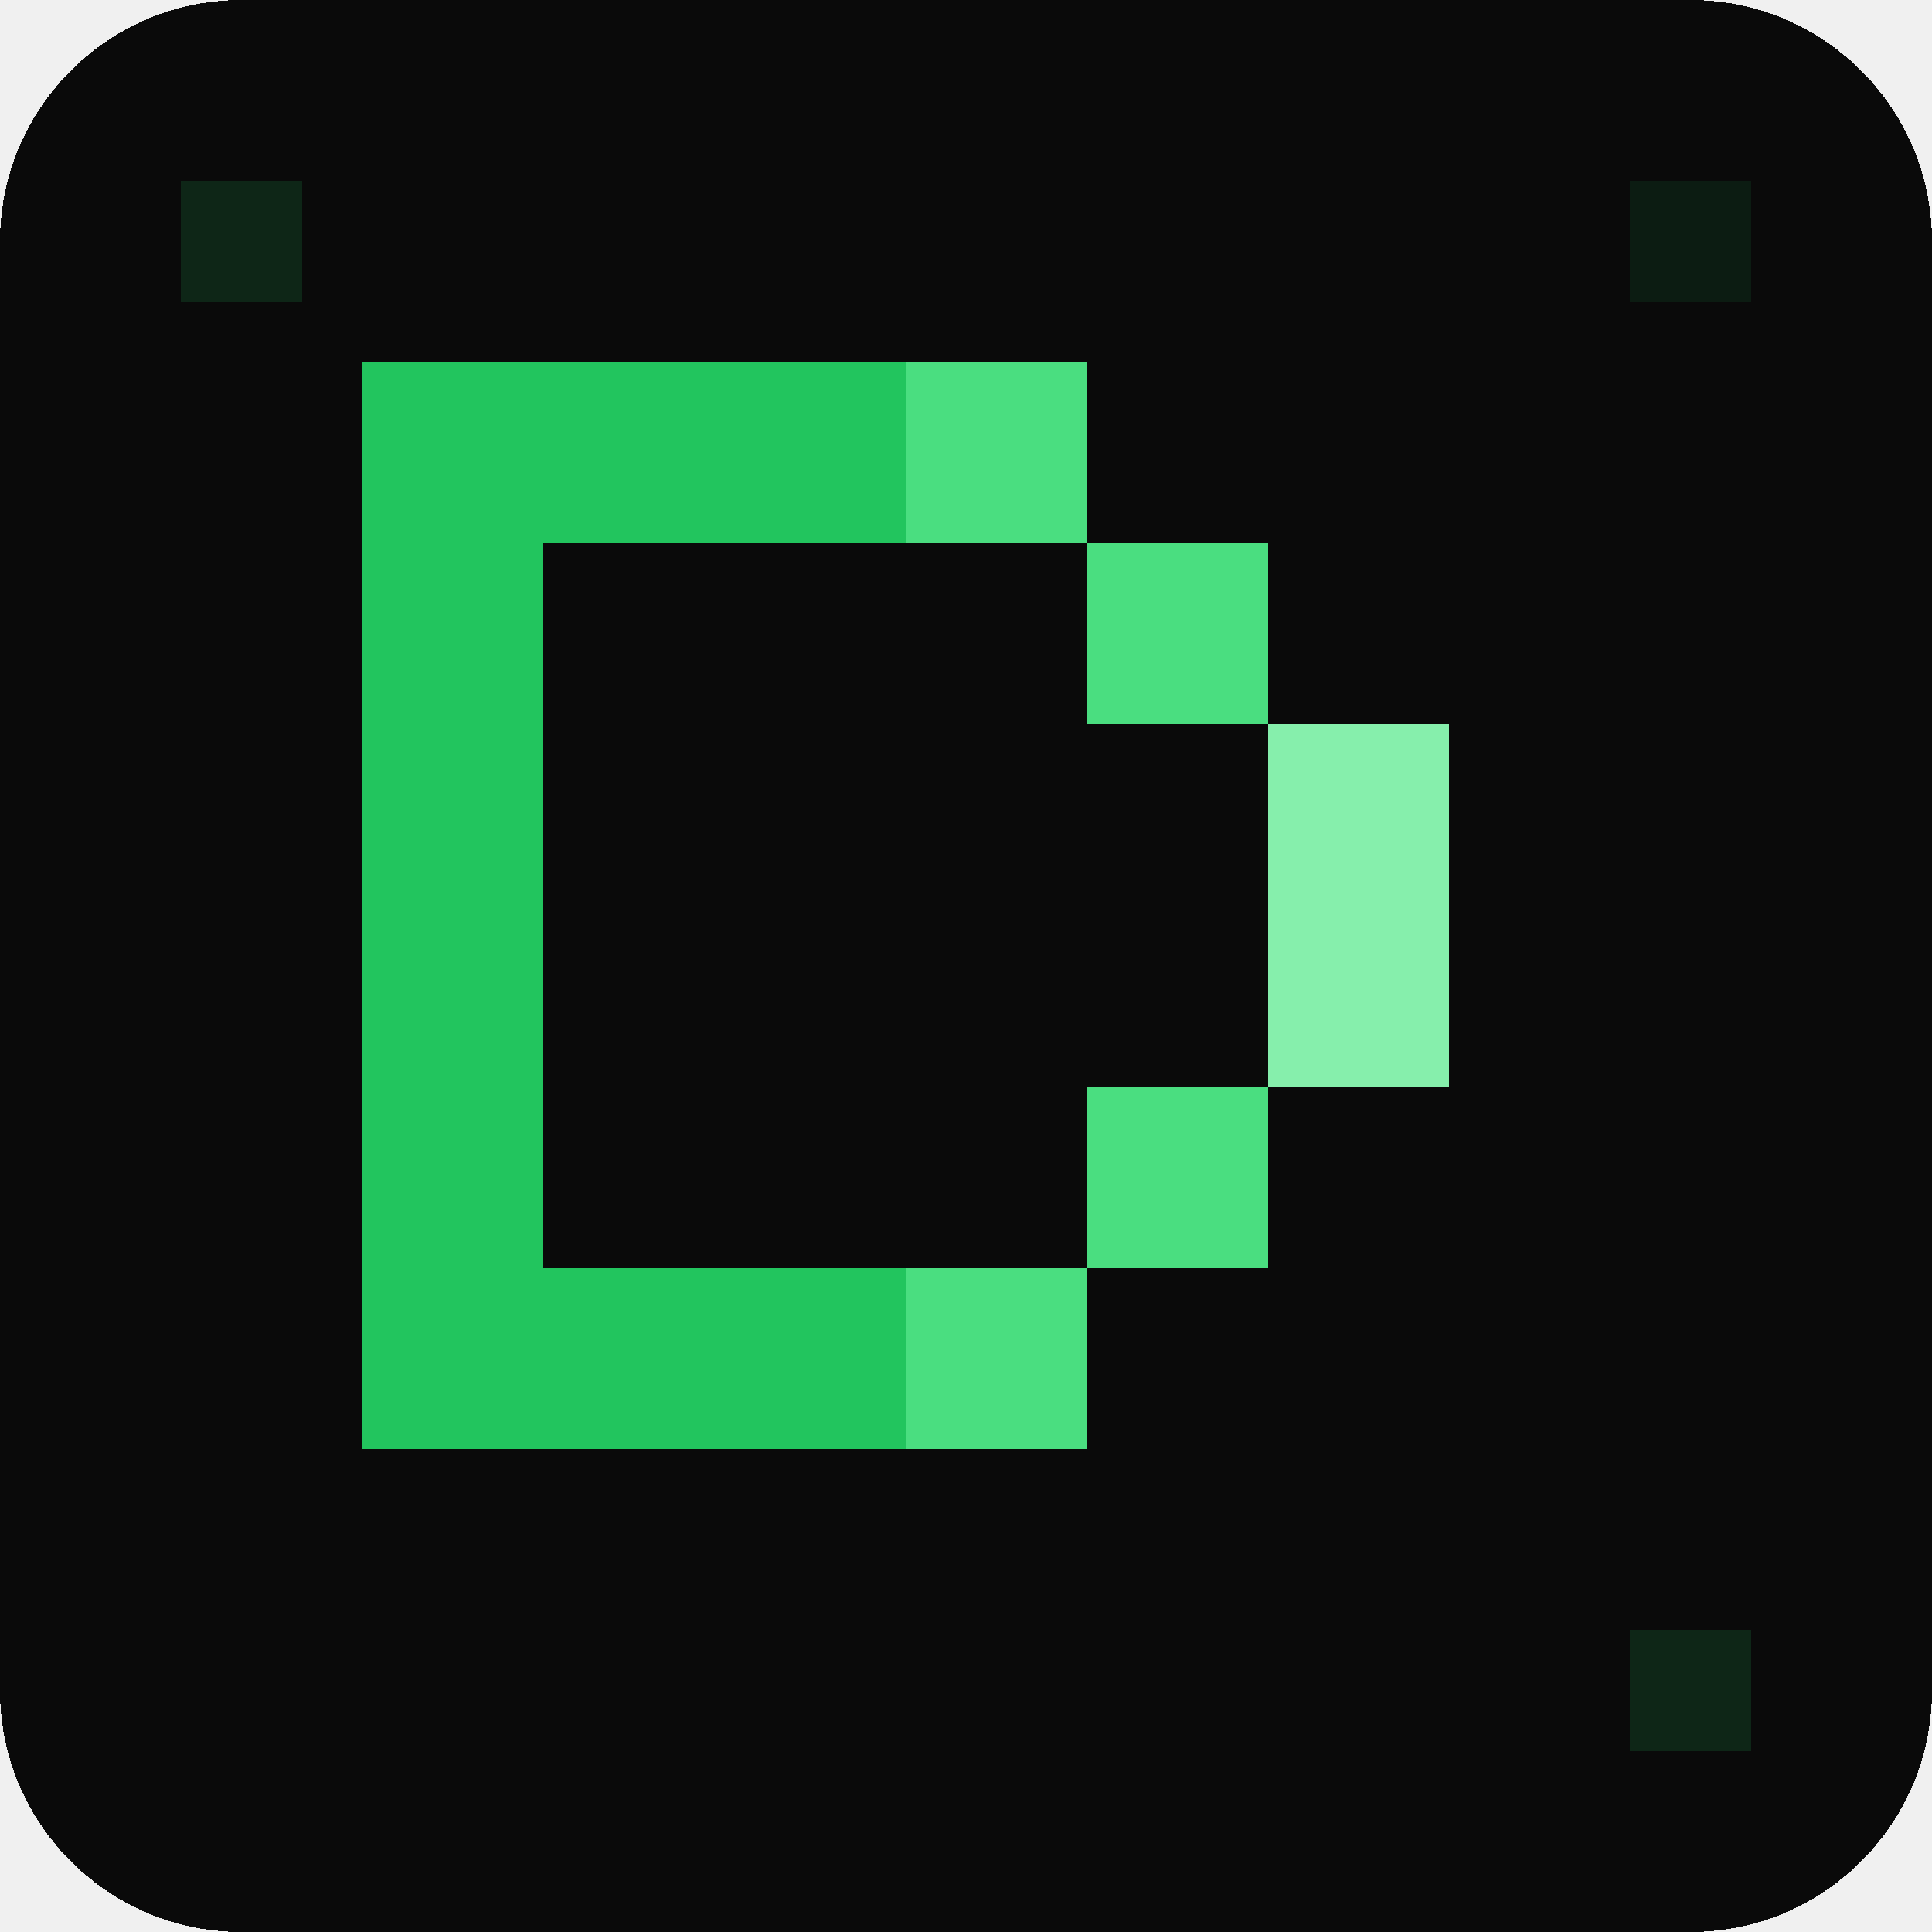
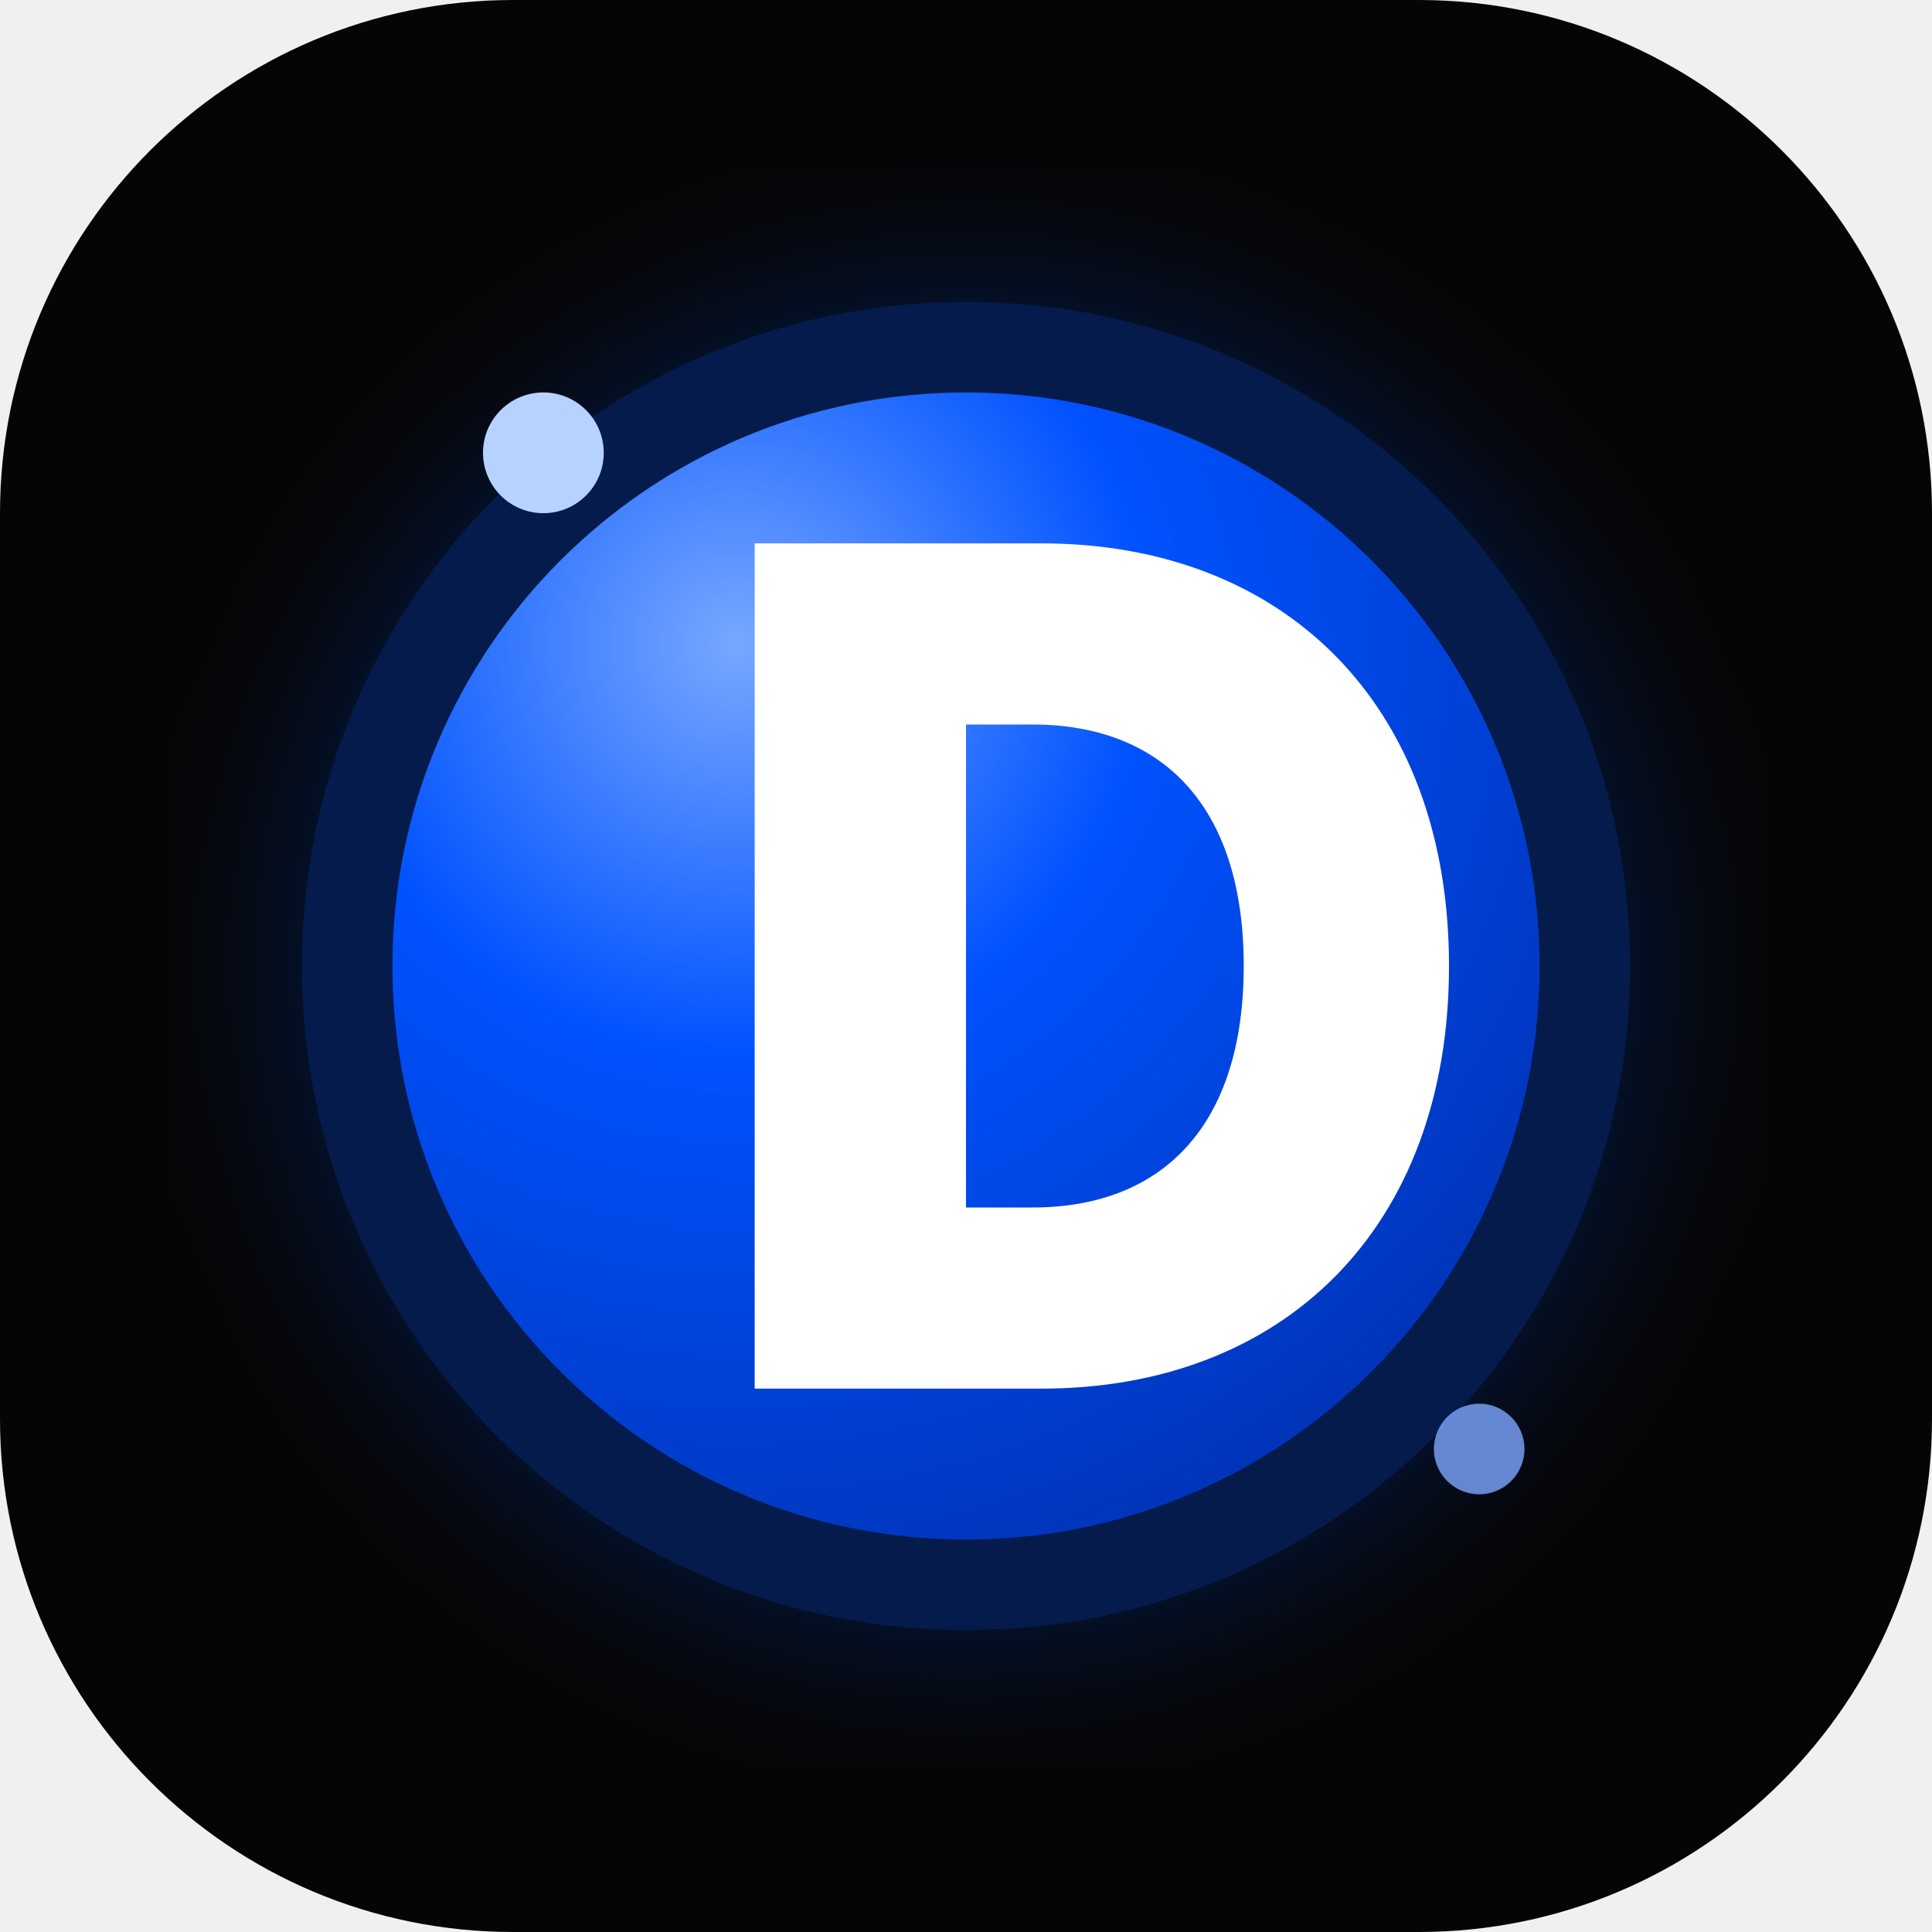
- <svg xmlns="http://www.w3.org/2000/svg" viewBox="0 0 32 32" shape-rendering="crispEdges">
-   <rect width="32" height="32" rx="4" fill="#0a0a0a" />
-   <rect x="6" y="6" width="3" height="3" fill="#22c55e" />
-   <rect x="6" y="9" width="3" height="3" fill="#22c55e" />
-   <rect x="6" y="12" width="3" height="3" fill="#22c55e" />
-   <rect x="6" y="15" width="3" height="3" fill="#22c55e" />
-   <rect x="6" y="18" width="3" height="3" fill="#22c55e" />
-   <rect x="6" y="21" width="3" height="3" fill="#22c55e" />
-   <rect x="9" y="6" width="3" height="3" fill="#22c55e" />
-   <rect x="12" y="6" width="3" height="3" fill="#22c55e" />
-   <rect x="15" y="6" width="3" height="3" fill="#4ade80" />
-   <rect x="9" y="21" width="3" height="3" fill="#22c55e" />
-   <rect x="12" y="21" width="3" height="3" fill="#22c55e" />
-   <rect x="15" y="21" width="3" height="3" fill="#4ade80" />
-   <rect x="18" y="9" width="3" height="3" fill="#4ade80" />
-   <rect x="21" y="12" width="3" height="3" fill="#86efac" />
-   <rect x="21" y="15" width="3" height="3" fill="#86efac" />
-   <rect x="18" y="18" width="3" height="3" fill="#4ade80" />
-   <rect x="3" y="3" width="2" height="2" fill="#22c55e" opacity="0.15" />
-   <rect x="27" y="27" width="2" height="2" fill="#22c55e" opacity="0.15" />
-   <rect x="27" y="3" width="2" height="2" fill="#22c55e" opacity="0.1" />
+ <svg xmlns="http://www.w3.org/2000/svg" viewBox="0 0 64 64">
+   <defs>
+     <radialGradient id="g" cx="30%" cy="22%" r="85%">
+       <stop offset="0" stop-color="#77a7ff" />
+       <stop offset="0.42" stop-color="#0052ff" />
+       <stop offset="1" stop-color="#0034b8" />
+     </radialGradient>
+     <filter id="glow">
+       <feGaussianBlur stdDeviation="3" result="b" />
+       <feMerge>
+         <feMergeNode in="b" />
+         <feMergeNode in="SourceGraphic" />
+       </feMerge>
+     </filter>
+   </defs>
+   <rect width="64" height="64" rx="17" fill="#050505" />
+   <circle cx="32" cy="32" r="22" fill="#0052ff" opacity=".28" filter="url(#glow)" />
+   <circle cx="32" cy="32" r="19" fill="url(#g)" />
+   <path d="M25 18v28h9.5c8 0 13.5-5.3 13.5-14S42.5 18 34.5 18H25Zm7 6h2.2c4.3 0 7 2.7 7 8s-2.7 8-7 8H32V24Z" fill="#fff" />
+   <circle cx="18" cy="15" r="2" fill="#b8d2ff" />
+   <circle cx="49" cy="48" r="1.5" fill="#7da6ff" opacity=".8" />
</svg>
